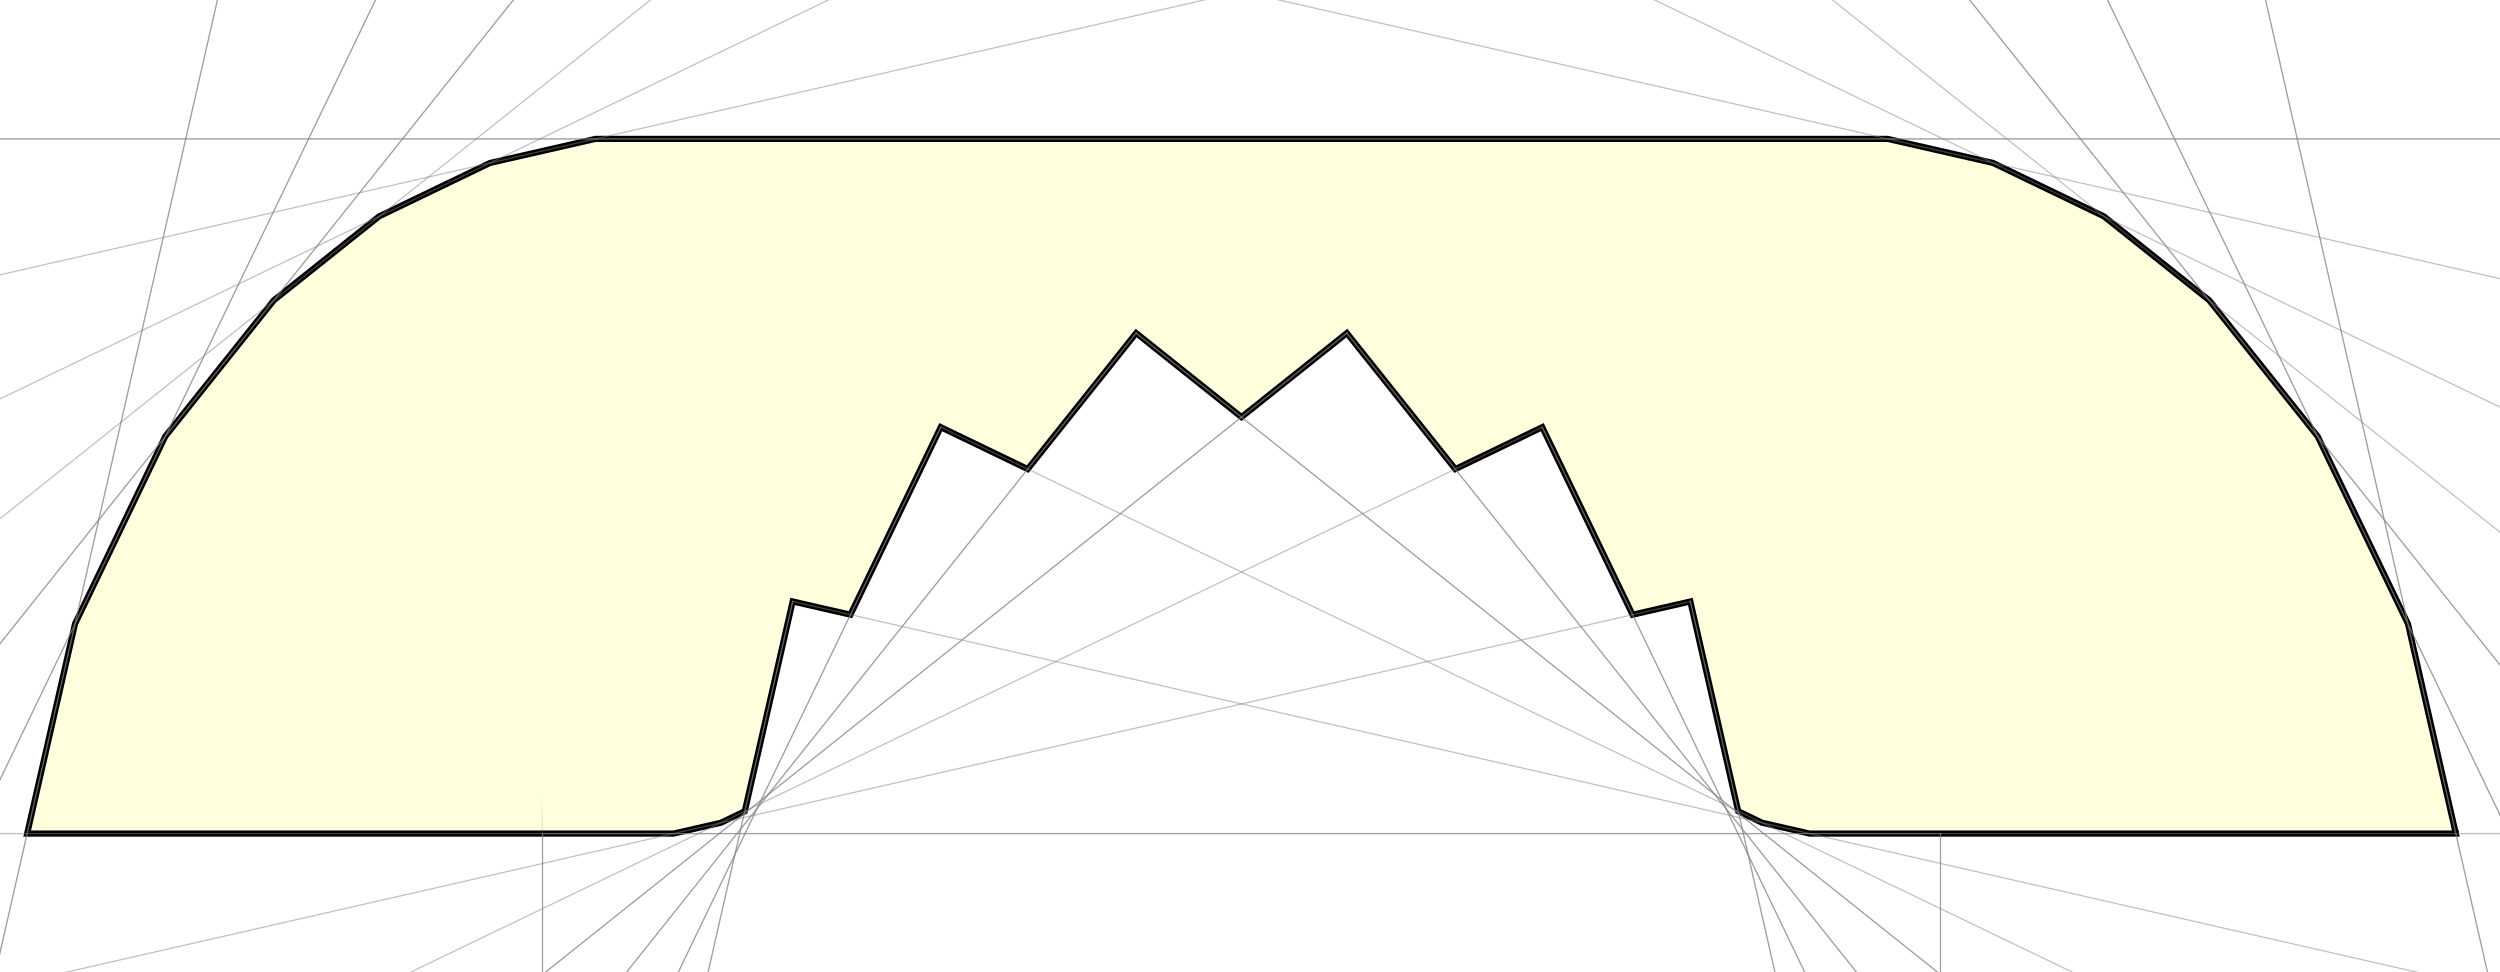
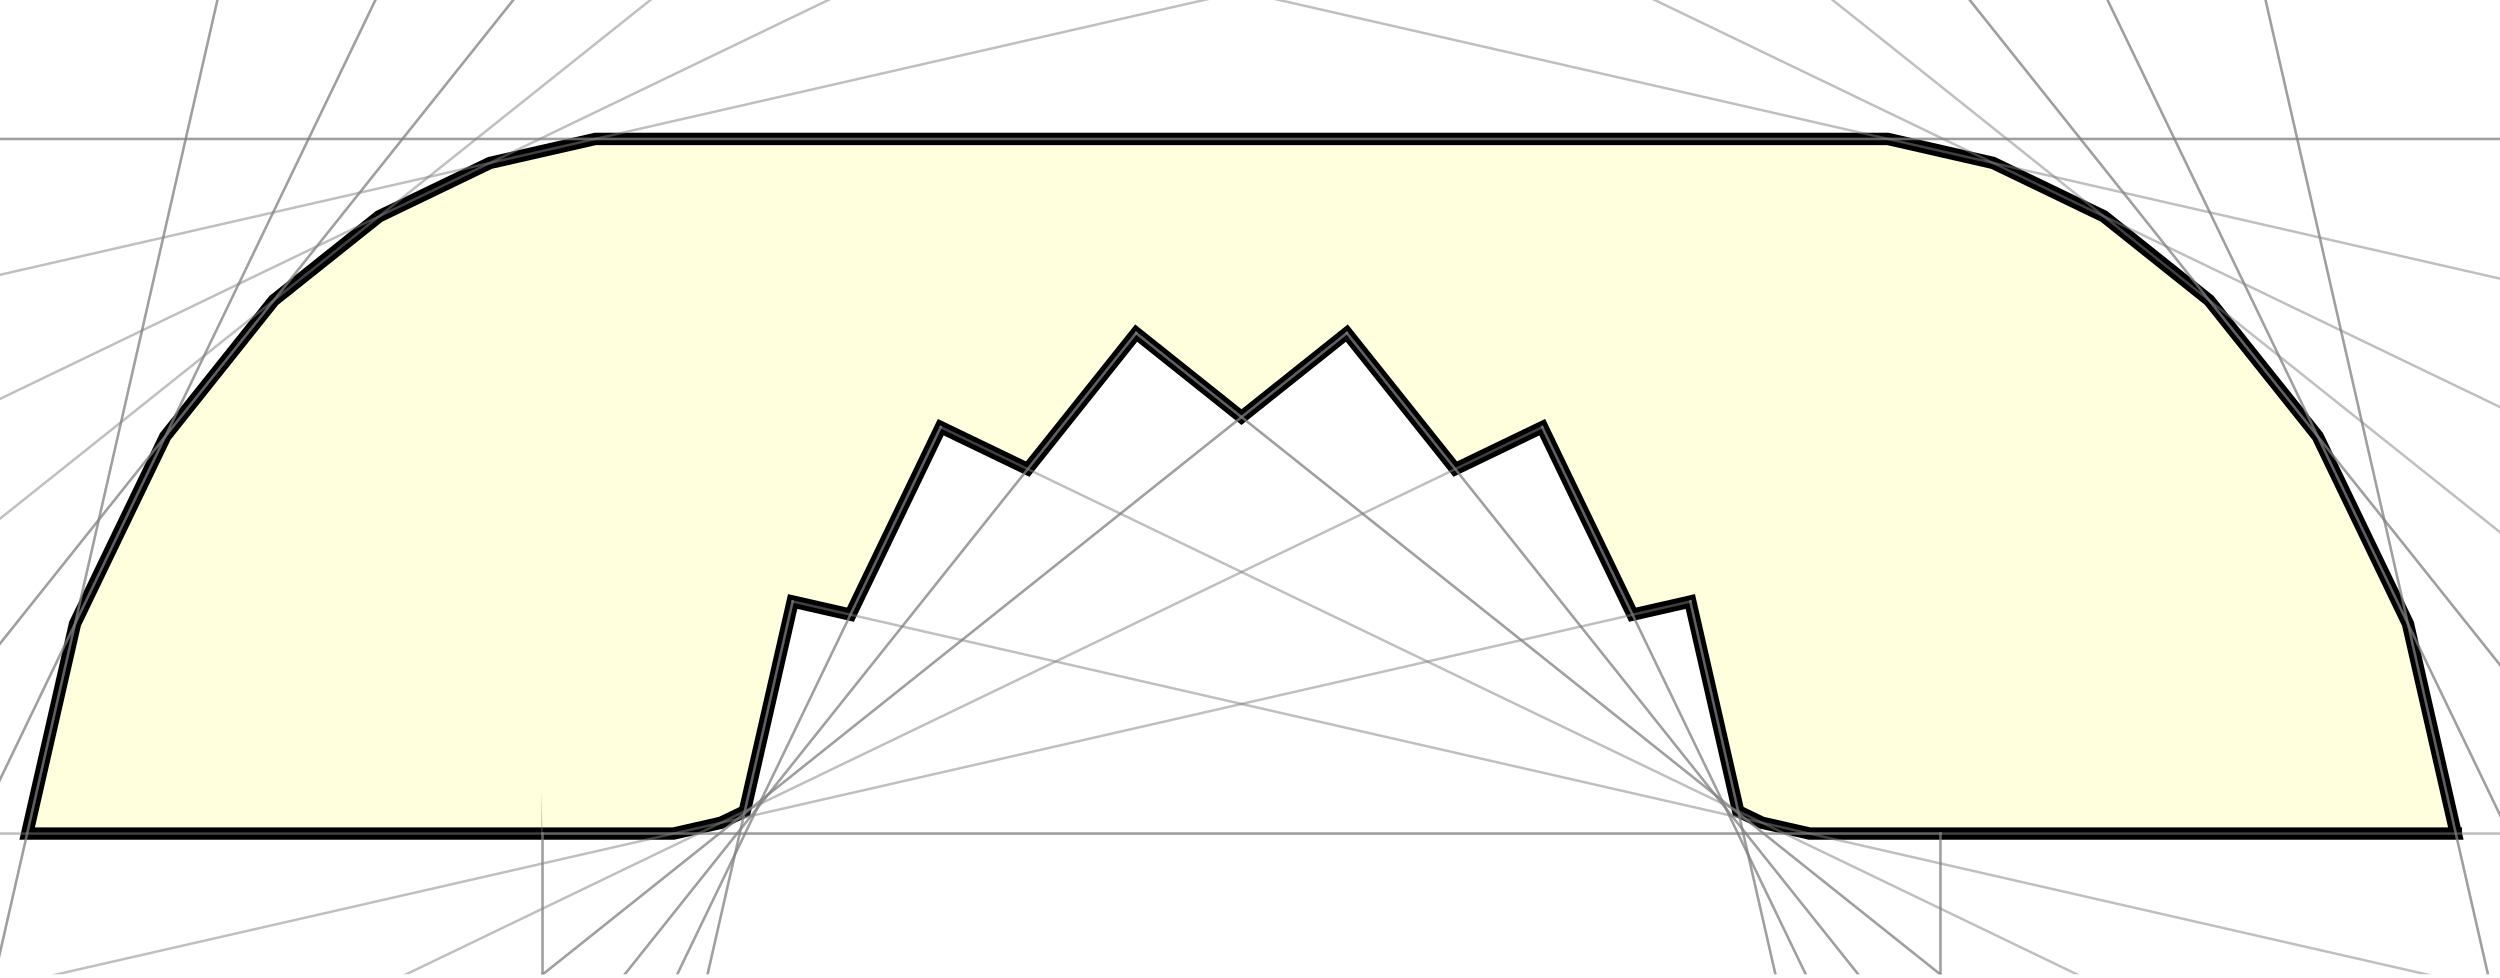
- <svg xmlns="http://www.w3.org/2000/svg" width="404pt" height="157pt" viewBox="0 0 404 157" version="1.1">
-   <g id="surface23">
-     <path style="fill-rule:nonzero;fill:rgb(100%,100%,86.999%);fill-opacity:1;stroke-width:1;stroke-linecap:square;stroke-linejoin:miter;stroke:rgb(0%,0%,0%);stroke-opacity:1;stroke-miterlimit:3.25;" d="M 396.863 134.707 L 389.125 100.809 L 374.535 70.512 L 357.012 48.535 L 339.984 34.961 L 322.07 26.332 L 305.066 22.449 L 96.184 22.449 L 79.184 26.332 L 61.266 34.961 L 44.242 48.535 L 26.715 70.512 L 12.125 100.809 L 4.391 134.707 L 108.832 134.707 L 116.492 132.957 L 120.355 131.098 L 128.094 97.199 L 137.43 99.332 L 152.023 69.035 L 166.078 75.805 L 183.602 53.828 L 200.625 67.402 L 217.648 53.828 L 235.176 75.805 L 249.23 69.035 L 263.82 99.332 L 273.16 97.199 L 280.895 131.098 L 284.758 132.957 L 292.418 134.707 Z M 396.863 134.707 " />
-     <path style="fill:none;stroke-width:0.2;stroke-linecap:square;stroke-linejoin:miter;stroke:rgb(50.001%,50.001%,50.001%);stroke-opacity:0.5;stroke-miterlimit:3.25;" d="M -135.441 134.707 L 313.582 134.707 " />
-     <path style="fill:none;stroke-width:0.2;stroke-linecap:square;stroke-linejoin:miter;stroke:rgb(50.001%,50.001%,50.001%);stroke-opacity:0.5;stroke-miterlimit:3.25;" d="M 313.582 314.359 L 313.582 134.707 " />
-     <path style=" stroke:none;fill-rule:nonzero;fill:rgb(50.001%,50.001%,50.001%);fill-opacity:0.5;" d="M 313.582 134.707 L 313.68 134.805 L 313.68 134.605 L 313.582 134.605 Z M 313.582 134.707 " />
-     <path style="fill:none;stroke-width:0.2;stroke-linecap:square;stroke-linejoin:miter;stroke:rgb(50.001%,50.001%,50.001%);stroke-opacity:0.5;stroke-miterlimit:3.25;" d="M 313.582 314.359 L 313.582 134.707 " />
-     <path style=" stroke:none;fill-rule:nonzero;fill:rgb(50.001%,50.001%,50.001%);fill-opacity:0.5;" d="M 313.582 134.707 L 313.68 134.805 L 313.68 134.605 L 313.582 134.605 Z M 313.582 134.707 " />
-     <path style="fill:none;stroke-width:0.2;stroke-linecap:square;stroke-linejoin:miter;stroke:rgb(50.001%,50.001%,50.001%);stroke-opacity:0.5;stroke-miterlimit:3.25;" d="M -135.441 22.449 L 425.836 22.449 " />
-     <path style="fill:none;stroke-width:0.2;stroke-linecap:square;stroke-linejoin:miter;stroke:rgb(50.001%,50.001%,50.001%);stroke-opacity:0.5;stroke-miterlimit:3.25;" d="M -164.605 197.117 L 273.16 97.199 " />
-     <path style="fill:none;stroke-width:0.2;stroke-linecap:square;stroke-linejoin:miter;stroke:rgb(50.001%,50.001%,50.001%);stroke-opacity:0.5;stroke-miterlimit:3.25;" d="M 322.723 314.359 L 273.16 97.199 " />
-     <path style=" stroke:none;fill-rule:nonzero;fill:rgb(50.001%,50.001%,50.001%);fill-opacity:0.5;" d="M 273.16 97.199 L 273.258 97.297 L 273.234 97.078 L 273.137 97.102 Z M 273.16 97.199 " />
-     <path style="fill:none;stroke-width:0.2;stroke-linecap:square;stroke-linejoin:miter;stroke:rgb(50.001%,50.001%,50.001%);stroke-opacity:0.5;stroke-miterlimit:3.25;" d="M 322.723 314.359 L 273.16 97.199 " />
-     <path style=" stroke:none;fill-rule:nonzero;fill:rgb(50.001%,50.001%,50.001%);fill-opacity:0.5;" d="M 273.16 97.199 L 273.258 97.297 L 273.234 97.078 L 273.137 97.102 Z M 273.16 97.199 " />
-     <path style="fill:none;stroke-width:0.2;stroke-linecap:square;stroke-linejoin:miter;stroke:rgb(50.001%,50.001%,50.001%);stroke-opacity:0.5;stroke-miterlimit:3.25;" d="M -189.582 87.676 L 357.621 -37.219 " />
-     <path style="fill:none;stroke-width:0.2;stroke-linecap:square;stroke-linejoin:miter;stroke:rgb(50.001%,50.001%,50.001%);stroke-opacity:0.5;stroke-miterlimit:3.25;" d="M 437.867 314.359 L 357.621 -37.219 " />
-     <path style="fill:none;stroke-width:0.2;stroke-linecap:square;stroke-linejoin:miter;stroke:rgb(50.001%,50.001%,50.001%);stroke-opacity:0.5;stroke-miterlimit:3.25;" d="M 437.867 314.359 L 357.621 -37.219 " />
-     <path style="fill:none;stroke-width:0.2;stroke-linecap:square;stroke-linejoin:miter;stroke:rgb(50.001%,50.001%,50.001%);stroke-opacity:0.5;stroke-miterlimit:3.25;" d="M -155.324 263.859 L 249.23 69.035 " />
-     <path style="fill:none;stroke-width:0.2;stroke-linecap:square;stroke-linejoin:miter;stroke:rgb(50.001%,50.001%,50.001%);stroke-opacity:0.5;stroke-miterlimit:3.25;" d="M 367.371 314.359 L 249.23 69.035 " />
-     <path style=" stroke:none;fill-rule:nonzero;fill:rgb(50.001%,50.001%,50.001%);fill-opacity:0.5;" d="M 249.23 69.035 L 249.32 69.125 L 249.277 68.902 L 249.188 68.945 Z M 249.23 69.035 " />
-     <path style="fill:none;stroke-width:0.2;stroke-linecap:square;stroke-linejoin:miter;stroke:rgb(50.001%,50.001%,50.001%);stroke-opacity:0.5;stroke-miterlimit:3.25;" d="M 367.371 314.359 L 249.23 69.035 " />
-     <path style=" stroke:none;fill-rule:nonzero;fill:rgb(50.001%,50.001%,50.001%);fill-opacity:0.5;" d="M 249.23 69.035 L 249.32 69.125 L 249.277 68.902 L 249.188 68.945 Z M 249.23 69.035 " />
-     <path style="fill:none;stroke-width:0.2;stroke-linecap:square;stroke-linejoin:miter;stroke:rgb(50.001%,50.001%,50.001%);stroke-opacity:0.5;stroke-miterlimit:3.25;" d="M -204.031 162.719 L 301.664 -80.809 " />
-     <path style="fill:none;stroke-width:0.2;stroke-linecap:square;stroke-linejoin:miter;stroke:rgb(50.001%,50.001%,50.001%);stroke-opacity:0.5;stroke-miterlimit:3.25;" d="M 491.965 314.359 L 301.664 -80.809 " />
-     <path style="fill:none;stroke-width:0.2;stroke-linecap:square;stroke-linejoin:miter;stroke:rgb(50.001%,50.001%,50.001%);stroke-opacity:0.5;stroke-miterlimit:3.25;" d="M 491.965 314.359 L 301.664 -80.809 " />
-     <path style="fill:none;stroke-width:0.2;stroke-linecap:square;stroke-linejoin:miter;stroke:rgb(50.001%,50.001%,50.001%);stroke-opacity:0.5;stroke-miterlimit:3.25;" d="M -109.043 314.359 L 217.648 53.828 " />
-     <path style="fill:none;stroke-width:0.2;stroke-linecap:square;stroke-linejoin:miter;stroke:rgb(50.001%,50.001%,50.001%);stroke-opacity:0.5;stroke-miterlimit:3.25;" d="M -109.043 314.359 L 217.648 53.828 " />
-     <path style=" stroke:none;fill-rule:nonzero;fill:rgb(50.001%,50.001%,50.001%);fill-opacity:0.5;" d="M 217.648 53.828 L 217.586 53.766 L 217.664 53.688 L 217.727 53.766 Z M 217.648 53.828 " />
-     <path style="fill:none;stroke-width:0.2;stroke-linecap:square;stroke-linejoin:miter;stroke:rgb(50.001%,50.001%,50.001%);stroke-opacity:0.5;stroke-miterlimit:3.25;" d="M 425.414 314.359 L 217.648 53.828 " />
-     <path style="fill:none;stroke-width:0.2;stroke-linecap:square;stroke-linejoin:miter;stroke:rgb(50.001%,50.001%,50.001%);stroke-opacity:0.5;stroke-miterlimit:3.25;" d="M 425.414 314.359 L 217.648 53.828 " />
-     <path style="fill:none;stroke-width:0.2;stroke-linecap:square;stroke-linejoin:miter;stroke:rgb(50.001%,50.001%,50.001%);stroke-opacity:0.5;stroke-miterlimit:3.25;" d="M -203.398 246.023 L 235.426 -103.926 " />
-     <path style="fill:none;stroke-width:0.2;stroke-linecap:square;stroke-linejoin:miter;stroke:rgb(50.001%,50.001%,50.001%);stroke-opacity:0.5;stroke-miterlimit:3.25;" d="M 568.996 314.359 L 235.426 -103.926 " />
-     <path style="fill:none;stroke-width:0.2;stroke-linecap:square;stroke-linejoin:miter;stroke:rgb(50.001%,50.001%,50.001%);stroke-opacity:0.5;stroke-miterlimit:3.25;" d="M 568.996 314.359 L 235.426 -103.926 " />
-     <path style="fill:none;stroke-width:0.2;stroke-linecap:square;stroke-linejoin:miter;stroke:rgb(50.001%,50.001%,50.001%);stroke-opacity:0.5;stroke-miterlimit:3.25;" d="M -24.164 314.359 L 183.602 53.828 " />
-     <path style="fill:none;stroke-width:0.2;stroke-linecap:square;stroke-linejoin:miter;stroke:rgb(50.001%,50.001%,50.001%);stroke-opacity:0.5;stroke-miterlimit:3.25;" d="M -24.164 314.359 L 183.602 53.828 " />
-     <path style=" stroke:none;fill-rule:nonzero;fill:rgb(50.001%,50.001%,50.001%);fill-opacity:0.5;" d="M 183.602 53.828 L 183.523 53.75 L 183.586 53.688 L 183.664 53.75 Z M 183.602 53.828 " />
-     <path style="fill:none;stroke-width:0.2;stroke-linecap:square;stroke-linejoin:miter;stroke:rgb(50.001%,50.001%,50.001%);stroke-opacity:0.5;stroke-miterlimit:3.25;" d="M 510.297 314.359 L 183.602 53.828 " />
-     <path style="fill:none;stroke-width:0.2;stroke-linecap:square;stroke-linejoin:miter;stroke:rgb(50.001%,50.001%,50.001%);stroke-opacity:0.5;stroke-miterlimit:3.25;" d="M 510.297 314.359 L 183.602 53.828 " />
-     <path style="fill:none;stroke-width:0.2;stroke-linecap:square;stroke-linejoin:miter;stroke:rgb(50.001%,50.001%,50.001%);stroke-opacity:0.5;stroke-miterlimit:3.25;" d="M -167.746 314.359 L 165.828 -103.926 " />
-     <path style="fill:none;stroke-width:0.2;stroke-linecap:square;stroke-linejoin:miter;stroke:rgb(50.001%,50.001%,50.001%);stroke-opacity:0.5;stroke-miterlimit:3.25;" d="M -167.746 314.359 L 165.828 -103.926 " />
-     <path style="fill:none;stroke-width:0.2;stroke-linecap:square;stroke-linejoin:miter;stroke:rgb(50.001%,50.001%,50.001%);stroke-opacity:0.5;stroke-miterlimit:3.25;" d="M 165.828 -103.926 L 604.652 246.023 " />
-     <path style="fill:none;stroke-width:0.2;stroke-linecap:square;stroke-linejoin:miter;stroke:rgb(50.001%,50.001%,50.001%);stroke-opacity:0.5;stroke-miterlimit:3.25;" d="M 33.879 314.359 L 152.023 69.035 " />
-     <path style="fill:none;stroke-width:0.2;stroke-linecap:square;stroke-linejoin:miter;stroke:rgb(50.001%,50.001%,50.001%);stroke-opacity:0.5;stroke-miterlimit:3.25;" d="M 33.879 314.359 L 152.023 69.035 " />
-     <path style=" stroke:none;fill-rule:nonzero;fill:rgb(50.001%,50.001%,50.001%);fill-opacity:0.5;" d="M 152.023 69.035 L 151.93 68.945 L 151.977 68.902 L 152.066 68.945 Z M 152.023 69.035 " />
-     <path style="fill:none;stroke-width:0.2;stroke-linecap:square;stroke-linejoin:miter;stroke:rgb(50.001%,50.001%,50.001%);stroke-opacity:0.5;stroke-miterlimit:3.25;" d="M 152.023 69.035 L 556.574 263.859 " />
-     <path style="fill:none;stroke-width:0.2;stroke-linecap:square;stroke-linejoin:miter;stroke:rgb(50.001%,50.001%,50.001%);stroke-opacity:0.5;stroke-miterlimit:3.25;" d="M -90.715 314.359 L 99.59 -80.809 " />
-     <path style="fill:none;stroke-width:0.2;stroke-linecap:square;stroke-linejoin:miter;stroke:rgb(50.001%,50.001%,50.001%);stroke-opacity:0.5;stroke-miterlimit:3.25;" d="M -90.715 314.359 L 99.59 -80.809 " />
-     <path style="fill:none;stroke-width:0.2;stroke-linecap:square;stroke-linejoin:miter;stroke:rgb(50.001%,50.001%,50.001%);stroke-opacity:0.5;stroke-miterlimit:3.25;" d="M 99.59 -80.809 L 605.281 162.719 " />
-     <path style="fill:none;stroke-width:0.2;stroke-linecap:square;stroke-linejoin:miter;stroke:rgb(50.001%,50.001%,50.001%);stroke-opacity:0.5;stroke-miterlimit:3.25;" d="M 78.527 314.359 L 128.094 97.199 " />
-     <path style="fill:none;stroke-width:0.2;stroke-linecap:square;stroke-linejoin:miter;stroke:rgb(50.001%,50.001%,50.001%);stroke-opacity:0.5;stroke-miterlimit:3.25;" d="M 78.527 314.359 L 128.094 97.199 " />
-     <path style=" stroke:none;fill-rule:nonzero;fill:rgb(50.001%,50.001%,50.001%);fill-opacity:0.5;" d="M 128.094 97.199 L 127.996 97.102 L 128.016 97.078 L 128.113 97.102 Z M 128.094 97.199 " />
-     <path style="fill:none;stroke-width:0.2;stroke-linecap:square;stroke-linejoin:miter;stroke:rgb(50.001%,50.001%,50.001%);stroke-opacity:0.5;stroke-miterlimit:3.25;" d="M 128.094 97.199 L 565.855 197.117 " />
-     <path style="fill:none;stroke-width:0.2;stroke-linecap:square;stroke-linejoin:miter;stroke:rgb(50.001%,50.001%,50.001%);stroke-opacity:0.5;stroke-miterlimit:3.25;" d="M -36.613 314.359 L 43.629 -37.219 " />
-     <path style="fill:none;stroke-width:0.2;stroke-linecap:square;stroke-linejoin:miter;stroke:rgb(50.001%,50.001%,50.001%);stroke-opacity:0.5;stroke-miterlimit:3.25;" d="M -36.613 314.359 L 43.629 -37.219 " />
-     <path style="fill:none;stroke-width:0.2;stroke-linecap:square;stroke-linejoin:miter;stroke:rgb(50.001%,50.001%,50.001%);stroke-opacity:0.5;stroke-miterlimit:3.25;" d="M 43.629 -37.219 L 590.836 87.676 " />
-     <path style="fill:none;stroke-width:0.2;stroke-linecap:square;stroke-linejoin:miter;stroke:rgb(50.001%,50.001%,50.001%);stroke-opacity:0.5;stroke-miterlimit:3.25;" d="M 87.672 314.359 L 87.672 134.707 " />
-     <path style="fill:none;stroke-width:0.2;stroke-linecap:square;stroke-linejoin:miter;stroke:rgb(50.001%,50.001%,50.001%);stroke-opacity:0.5;stroke-miterlimit:3.25;" d="M 87.672 314.359 L 87.672 134.707 " />
-     <path style=" stroke:none;fill-rule:nonzero;fill:rgb(50.001%,50.001%,50.001%);fill-opacity:0.5;" d="M 87.672 134.707 L 87.57 134.605 L 87.57 128 L 87.672 134.605 Z M 87.672 134.707 " />
-     <path style="fill:none;stroke-width:0.2;stroke-linecap:square;stroke-linejoin:miter;stroke:rgb(50.001%,50.001%,50.001%);stroke-opacity:0.5;stroke-miterlimit:3.25;" d="M 87.672 134.707 L 536.691 134.707 " />
-     <path style="fill:none;stroke-width:0.2;stroke-linecap:square;stroke-linejoin:miter;stroke:rgb(50.001%,50.001%,50.001%);stroke-opacity:0.5;stroke-miterlimit:3.25;" d="M -24.586 22.449 L 536.691 22.449 " />
+ <svg xmlns="http://www.w3.org/2000/svg" width="202pt" height="79pt" viewBox="0 0 202 79" version="1.1">
+   <defs>
+     <clipPath id="clip1">
+       <path d="M 156 67 L 157 67 L 157 78.719 L 156 78.719 Z M 156 67 " />
+     </clipPath>
+     <clipPath id="clip2">
+       <path d="M 156 67 L 157 67 L 157 78.719 L 156 78.719 Z M 156 67 " />
+     </clipPath>
+     <clipPath id="clip3">
+       <path d="M 0 47 L 138 47 L 138 78.719 L 0 78.719 Z M 0 47 " />
+     </clipPath>
+     <clipPath id="clip4">
+       <path d="M 135 47 L 163 47 L 163 78.719 L 135 78.719 Z M 135 47 " />
+     </clipPath>
+     <clipPath id="clip5">
+       <path d="M 135 47 L 163 47 L 163 78.719 L 135 78.719 Z M 135 47 " />
+     </clipPath>
+     <clipPath id="clip6">
+       <path d="M 177 0 L 202 0 L 202 78.719 L 177 78.719 Z M 177 0 " />
+     </clipPath>
+     <clipPath id="clip7">
+       <path d="M 0 33 L 126 33 L 126 78.719 L 0 78.719 Z M 0 33 " />
+     </clipPath>
+     <clipPath id="clip8">
+       <path d="M 123 33 L 185 33 L 185 78.719 L 123 78.719 Z M 123 33 " />
+     </clipPath>
+     <clipPath id="clip9">
+       <path d="M 123 33 L 185 33 L 185 78.719 L 123 78.719 Z M 123 33 " />
+     </clipPath>
+     <clipPath id="clip10">
+       <path d="M 0 0 L 152 0 L 152 78.719 L 0 78.719 Z M 0 0 " />
+     </clipPath>
+     <clipPath id="clip11">
+       <path d="M 149 0 L 202 0 L 202 78.719 L 149 78.719 Z M 149 0 " />
+     </clipPath>
+     <clipPath id="clip12">
+       <path d="M 0 25 L 110 25 L 110 78.719 L 0 78.719 Z M 0 25 " />
+     </clipPath>
+     <clipPath id="clip13">
+       <path d="M 107 25 L 202 25 L 202 78.719 L 107 78.719 Z M 107 25 " />
+     </clipPath>
+     <clipPath id="clip14">
+       <path d="M 0 0 L 119 0 L 119 78.719 L 0 78.719 Z M 0 0 " />
+     </clipPath>
+     <clipPath id="clip15">
+       <path d="M 116 0 L 202 0 L 202 78.719 L 116 78.719 Z M 116 0 " />
+     </clipPath>
+     <clipPath id="clip16">
+       <path d="M 0 25 L 93 25 L 93 78.719 L 0 78.719 Z M 0 25 " />
+     </clipPath>
+     <clipPath id="clip17">
+       <path d="M 90 25 L 202 25 L 202 78.719 L 90 78.719 Z M 90 25 " />
+     </clipPath>
+     <clipPath id="clip18">
+       <path d="M 0 0 L 84 0 L 84 78.719 L 0 78.719 Z M 0 0 " />
+     </clipPath>
+     <clipPath id="clip19">
+       <path d="M 81 0 L 202 0 L 202 78.719 L 81 78.719 Z M 81 0 " />
+     </clipPath>
+     <clipPath id="clip20">
+       <path d="M 15 33 L 77 33 L 77 78.719 L 15 78.719 Z M 15 33 " />
+     </clipPath>
+     <clipPath id="clip21">
+       <path d="M 75 33 L 202 33 L 202 78.719 L 75 78.719 Z M 75 33 " />
+     </clipPath>
+     <clipPath id="clip22">
+       <path d="M 0 0 L 51 0 L 51 78.719 L 0 78.719 Z M 0 0 " />
+     </clipPath>
+     <clipPath id="clip23">
+       <path d="M 48 0 L 202 0 L 202 78.719 L 48 78.719 Z M 48 0 " />
+     </clipPath>
+     <clipPath id="clip24">
+       <path d="M 38 47 L 65 47 L 65 78.719 L 38 78.719 Z M 38 47 " />
+     </clipPath>
+     <clipPath id="clip25">
+       <path d="M 63 47 L 202 47 L 202 78.719 L 63 78.719 Z M 63 47 " />
+     </clipPath>
+     <clipPath id="clip26">
+       <path d="M 0 0 L 23 0 L 23 78.719 L 0 78.719 Z M 0 0 " />
+     </clipPath>
+     <clipPath id="clip27">
+       <path d="M 43 67 L 44 67 L 44 78.719 L 43 78.719 Z M 43 67 " />
+     </clipPath>
+   </defs>
+   <g id="surface350">
+     <path style="fill-rule:nonzero;fill:rgb(100%,100%,86.999%);fill-opacity:1;stroke-width:1;stroke-linecap:square;stroke-linejoin:miter;stroke:rgb(0%,0%,0%);stroke-opacity:1;stroke-miterlimit:3.25;" d="M 198.43 67.352 L 194.562 50.402 L 187.27 35.258 L 178.504 24.27 L 169.992 17.48 L 161.035 13.164 L 152.535 11.227 L 48.09 11.227 L 39.59 13.164 L 30.633 17.48 L 22.121 24.27 L 13.359 35.258 L 6.062 50.402 L 2.195 67.352 L 54.414 67.352 L 58.246 66.48 L 60.176 65.551 L 64.047 48.602 L 68.715 49.664 L 76.012 34.516 L 83.039 37.902 L 91.801 26.914 L 100.312 33.703 L 108.824 26.914 L 117.586 37.902 L 124.613 34.516 L 131.91 49.664 L 136.578 48.602 L 140.449 65.551 L 142.379 66.48 L 146.211 67.352 Z M 198.43 67.352 " />
+     <path style="fill:none;stroke-width:0.2;stroke-linecap:square;stroke-linejoin:miter;stroke:rgb(50.001%,50.001%,50.001%);stroke-opacity:0.5;stroke-miterlimit:3.25;" d="M -67.719 67.352 L 156.789 67.352 " />
+     <g clip-path="url(#clip1)" clip-rule="nonzero">
+       <path style="fill:none;stroke-width:0.2;stroke-linecap:square;stroke-linejoin:miter;stroke:rgb(50.001%,50.001%,50.001%);stroke-opacity:0.5;stroke-miterlimit:3.25;" d="M 156.789 157.297 L 156.789 67.352 " />
+     </g>
+     <path style=" stroke:none;fill-rule:nonzero;fill:rgb(50.001%,50.001%,50.001%);fill-opacity:0.5;" d="M 156.789 67.352 L 156.891 67.453 L 156.891 67.254 L 156.789 67.254 Z M 156.789 67.352 " />
+     <g clip-path="url(#clip2)" clip-rule="nonzero">
+       <path style="fill:none;stroke-width:0.2;stroke-linecap:square;stroke-linejoin:miter;stroke:rgb(50.001%,50.001%,50.001%);stroke-opacity:0.5;stroke-miterlimit:3.25;" d="M 156.789 157.297 L 156.789 67.352 " />
+     </g>
+     <path style=" stroke:none;fill-rule:nonzero;fill:rgb(50.001%,50.001%,50.001%);fill-opacity:0.5;" d="M 156.789 67.352 L 156.891 67.453 L 156.891 67.254 L 156.789 67.254 Z M 156.789 67.352 " />
+     <path style="fill:none;stroke-width:0.2;stroke-linecap:square;stroke-linejoin:miter;stroke:rgb(50.001%,50.001%,50.001%);stroke-opacity:0.5;stroke-miterlimit:3.25;" d="M -67.719 11.227 L 212.918 11.227 " />
+     <g clip-path="url(#clip3)" clip-rule="nonzero">
+       <path style="fill:none;stroke-width:0.2;stroke-linecap:square;stroke-linejoin:miter;stroke:rgb(50.001%,50.001%,50.001%);stroke-opacity:0.5;stroke-miterlimit:3.25;" d="M -82.301 98.559 L 136.578 48.602 " />
+     </g>
+     <g clip-path="url(#clip4)" clip-rule="nonzero">
+       <path style="fill:none;stroke-width:0.2;stroke-linecap:square;stroke-linejoin:miter;stroke:rgb(50.001%,50.001%,50.001%);stroke-opacity:0.5;stroke-miterlimit:3.25;" d="M 161.391 157.297 L 136.578 48.602 " />
+     </g>
+     <path style=" stroke:none;fill-rule:nonzero;fill:rgb(50.001%,50.001%,50.001%);fill-opacity:0.5;" d="M 136.578 48.602 L 136.676 48.699 L 136.656 48.48 L 136.559 48.504 Z M 136.578 48.602 " />
+     <g clip-path="url(#clip5)" clip-rule="nonzero">
+       <path style="fill:none;stroke-width:0.2;stroke-linecap:square;stroke-linejoin:miter;stroke:rgb(50.001%,50.001%,50.001%);stroke-opacity:0.5;stroke-miterlimit:3.25;" d="M 161.391 157.297 L 136.578 48.602 " />
+     </g>
+     <path style=" stroke:none;fill-rule:nonzero;fill:rgb(50.001%,50.001%,50.001%);fill-opacity:0.5;" d="M 136.578 48.602 L 136.676 48.699 L 136.656 48.48 L 136.559 48.504 Z M 136.578 48.602 " />
+     <path style="fill:none;stroke-width:0.2;stroke-linecap:square;stroke-linejoin:miter;stroke:rgb(50.001%,50.001%,50.001%);stroke-opacity:0.5;stroke-miterlimit:3.25;" d="M -94.793 43.836 L 178.809 -18.609 " />
+     <g clip-path="url(#clip6)" clip-rule="nonzero">
+       <path style="fill:none;stroke-width:0.2;stroke-linecap:square;stroke-linejoin:miter;stroke:rgb(50.001%,50.001%,50.001%);stroke-opacity:0.5;stroke-miterlimit:3.25;" d="M 218.961 157.297 L 178.809 -18.609 " />
+       <path style="fill:none;stroke-width:0.2;stroke-linecap:square;stroke-linejoin:miter;stroke:rgb(50.001%,50.001%,50.001%);stroke-opacity:0.5;stroke-miterlimit:3.25;" d="M 218.961 157.297 L 178.809 -18.609 " />
+     </g>
+     <g clip-path="url(#clip7)" clip-rule="nonzero">
+       <path style="fill:none;stroke-width:0.2;stroke-linecap:square;stroke-linejoin:miter;stroke:rgb(50.001%,50.001%,50.001%);stroke-opacity:0.5;stroke-miterlimit:3.25;" d="M -77.664 131.93 L 124.613 34.516 " />
+     </g>
+     <g clip-path="url(#clip8)" clip-rule="nonzero">
+       <path style="fill:none;stroke-width:0.2;stroke-linecap:square;stroke-linejoin:miter;stroke:rgb(50.001%,50.001%,50.001%);stroke-opacity:0.5;stroke-miterlimit:3.25;" d="M 183.742 157.297 L 124.613 34.516 " />
+     </g>
+     <path style=" stroke:none;fill-rule:nonzero;fill:rgb(50.001%,50.001%,50.001%);fill-opacity:0.5;" d="M 124.613 34.516 L 124.703 34.609 L 124.66 34.383 L 124.57 34.426 Z M 124.613 34.516 " />
+     <g clip-path="url(#clip9)" clip-rule="nonzero">
+       <path style="fill:none;stroke-width:0.2;stroke-linecap:square;stroke-linejoin:miter;stroke:rgb(50.001%,50.001%,50.001%);stroke-opacity:0.5;stroke-miterlimit:3.25;" d="M 183.742 157.297 L 124.613 34.516 " />
+     </g>
+     <path style=" stroke:none;fill-rule:nonzero;fill:rgb(50.001%,50.001%,50.001%);fill-opacity:0.5;" d="M 124.613 34.516 L 124.703 34.609 L 124.66 34.383 L 124.57 34.426 Z M 124.613 34.516 " />
+     <g clip-path="url(#clip10)" clip-rule="nonzero">
+       <path style="fill:none;stroke-width:0.2;stroke-linecap:square;stroke-linejoin:miter;stroke:rgb(50.001%,50.001%,50.001%);stroke-opacity:0.5;stroke-miterlimit:3.25;" d="M -102.016 81.359 L 150.832 -40.406 " />
+     </g>
+     <g clip-path="url(#clip11)" clip-rule="nonzero">
+       <path style="fill:none;stroke-width:0.2;stroke-linecap:square;stroke-linejoin:miter;stroke:rgb(50.001%,50.001%,50.001%);stroke-opacity:0.5;stroke-miterlimit:3.25;" d="M 246.039 157.297 L 150.832 -40.406 " />
+       <path style="fill:none;stroke-width:0.2;stroke-linecap:square;stroke-linejoin:miter;stroke:rgb(50.001%,50.001%,50.001%);stroke-opacity:0.5;stroke-miterlimit:3.25;" d="M 246.039 157.297 L 150.832 -40.406 " />
+     </g>
+     <g clip-path="url(#clip12)" clip-rule="nonzero">
+       <path style="fill:none;stroke-width:0.2;stroke-linecap:square;stroke-linejoin:miter;stroke:rgb(50.001%,50.001%,50.001%);stroke-opacity:0.5;stroke-miterlimit:3.25;" d="M -54.672 157.297 L 108.824 26.914 " />
+       <path style="fill:none;stroke-width:0.2;stroke-linecap:square;stroke-linejoin:miter;stroke:rgb(50.001%,50.001%,50.001%);stroke-opacity:0.5;stroke-miterlimit:3.25;" d="M -54.672 157.297 L 108.824 26.914 " />
+     </g>
+     <path style=" stroke:none;fill-rule:nonzero;fill:rgb(50.001%,50.001%,50.001%);fill-opacity:0.5;" d="M 108.824 26.914 L 108.762 26.852 L 108.84 26.773 L 108.902 26.852 Z M 108.824 26.914 " />
+     <g clip-path="url(#clip13)" clip-rule="nonzero">
+       <path style="fill:none;stroke-width:0.2;stroke-linecap:square;stroke-linejoin:miter;stroke:rgb(50.001%,50.001%,50.001%);stroke-opacity:0.5;stroke-miterlimit:3.25;" d="M 212.805 157.297 L 108.824 26.914 " />
+       <path style="fill:none;stroke-width:0.2;stroke-linecap:square;stroke-linejoin:miter;stroke:rgb(50.001%,50.001%,50.001%);stroke-opacity:0.5;stroke-miterlimit:3.25;" d="M 212.805 157.297 L 108.824 26.914 " />
+     </g>
+     <g clip-path="url(#clip14)" clip-rule="nonzero">
+       <path style="fill:none;stroke-width:0.2;stroke-linecap:square;stroke-linejoin:miter;stroke:rgb(50.001%,50.001%,50.001%);stroke-opacity:0.5;stroke-miterlimit:3.25;" d="M -101.699 123.012 L 117.711 -51.965 " />
+     </g>
+     <g clip-path="url(#clip15)" clip-rule="nonzero">
+       <path style="fill:none;stroke-width:0.2;stroke-linecap:square;stroke-linejoin:miter;stroke:rgb(50.001%,50.001%,50.001%);stroke-opacity:0.5;stroke-miterlimit:3.25;" d="M 284.594 157.297 L 117.711 -51.965 " />
+       <path style="fill:none;stroke-width:0.2;stroke-linecap:square;stroke-linejoin:miter;stroke:rgb(50.001%,50.001%,50.001%);stroke-opacity:0.5;stroke-miterlimit:3.25;" d="M 284.594 157.297 L 117.711 -51.965 " />
+     </g>
+     <g clip-path="url(#clip16)" clip-rule="nonzero">
+       <path style="fill:none;stroke-width:0.2;stroke-linecap:square;stroke-linejoin:miter;stroke:rgb(50.001%,50.001%,50.001%);stroke-opacity:0.5;stroke-miterlimit:3.25;" d="M -12.18 157.297 L 91.801 26.914 " />
+       <path style="fill:none;stroke-width:0.2;stroke-linecap:square;stroke-linejoin:miter;stroke:rgb(50.001%,50.001%,50.001%);stroke-opacity:0.5;stroke-miterlimit:3.25;" d="M -12.18 157.297 L 91.801 26.914 " />
+     </g>
+     <path style=" stroke:none;fill-rule:nonzero;fill:rgb(50.001%,50.001%,50.001%);fill-opacity:0.5;" d="M 91.801 26.914 L 91.723 26.836 L 91.785 26.773 L 91.863 26.836 Z M 91.801 26.914 " />
+     <g clip-path="url(#clip17)" clip-rule="nonzero">
+       <path style="fill:none;stroke-width:0.2;stroke-linecap:square;stroke-linejoin:miter;stroke:rgb(50.001%,50.001%,50.001%);stroke-opacity:0.5;stroke-miterlimit:3.25;" d="M 255.297 157.297 L 91.801 26.914 " />
+       <path style="fill:none;stroke-width:0.2;stroke-linecap:square;stroke-linejoin:miter;stroke:rgb(50.001%,50.001%,50.001%);stroke-opacity:0.5;stroke-miterlimit:3.25;" d="M 255.297 157.297 L 91.801 26.914 " />
+     </g>
+     <g clip-path="url(#clip18)" clip-rule="nonzero">
+       <path style="fill:none;stroke-width:0.2;stroke-linecap:square;stroke-linejoin:miter;stroke:rgb(50.001%,50.001%,50.001%);stroke-opacity:0.5;stroke-miterlimit:3.25;" d="M -83.969 157.297 L 82.914 -51.965 " />
+       <path style="fill:none;stroke-width:0.2;stroke-linecap:square;stroke-linejoin:miter;stroke:rgb(50.001%,50.001%,50.001%);stroke-opacity:0.5;stroke-miterlimit:3.25;" d="M -83.969 157.297 L 82.914 -51.965 " />
+     </g>
+     <g clip-path="url(#clip19)" clip-rule="nonzero">
+       <path style="fill:none;stroke-width:0.2;stroke-linecap:square;stroke-linejoin:miter;stroke:rgb(50.001%,50.001%,50.001%);stroke-opacity:0.5;stroke-miterlimit:3.25;" d="M 82.914 -51.965 L 302.324 123.012 " />
+     </g>
+     <g clip-path="url(#clip20)" clip-rule="nonzero">
+       <path style="fill:none;stroke-width:0.2;stroke-linecap:square;stroke-linejoin:miter;stroke:rgb(50.001%,50.001%,50.001%);stroke-opacity:0.5;stroke-miterlimit:3.25;" d="M 16.883 157.297 L 76.012 34.516 " />
+       <path style="fill:none;stroke-width:0.2;stroke-linecap:square;stroke-linejoin:miter;stroke:rgb(50.001%,50.001%,50.001%);stroke-opacity:0.5;stroke-miterlimit:3.25;" d="M 16.883 157.297 L 76.012 34.516 " />
+     </g>
+     <path style=" stroke:none;fill-rule:nonzero;fill:rgb(50.001%,50.001%,50.001%);fill-opacity:0.5;" d="M 76.012 34.516 L 75.922 34.426 L 75.965 34.383 L 76.055 34.426 Z M 76.012 34.516 " />
+     <g clip-path="url(#clip21)" clip-rule="nonzero">
+       <path style="fill:none;stroke-width:0.2;stroke-linecap:square;stroke-linejoin:miter;stroke:rgb(50.001%,50.001%,50.001%);stroke-opacity:0.5;stroke-miterlimit:3.25;" d="M 76.012 34.516 L 278.289 131.93 " />
+     </g>
+     <g clip-path="url(#clip22)" clip-rule="nonzero">
+       <path style="fill:none;stroke-width:0.2;stroke-linecap:square;stroke-linejoin:miter;stroke:rgb(50.001%,50.001%,50.001%);stroke-opacity:0.5;stroke-miterlimit:3.25;" d="M -45.414 157.297 L 49.793 -40.406 " />
+       <path style="fill:none;stroke-width:0.2;stroke-linecap:square;stroke-linejoin:miter;stroke:rgb(50.001%,50.001%,50.001%);stroke-opacity:0.5;stroke-miterlimit:3.25;" d="M -45.414 157.297 L 49.793 -40.406 " />
+     </g>
+     <g clip-path="url(#clip23)" clip-rule="nonzero">
+       <path style="fill:none;stroke-width:0.2;stroke-linecap:square;stroke-linejoin:miter;stroke:rgb(50.001%,50.001%,50.001%);stroke-opacity:0.5;stroke-miterlimit:3.25;" d="M 49.793 -40.406 L 302.641 81.359 " />
+     </g>
+     <g clip-path="url(#clip24)" clip-rule="nonzero">
+       <path style="fill:none;stroke-width:0.2;stroke-linecap:square;stroke-linejoin:miter;stroke:rgb(50.001%,50.001%,50.001%);stroke-opacity:0.5;stroke-miterlimit:3.25;" d="M 39.234 157.297 L 64.047 48.602 " />
+       <path style="fill:none;stroke-width:0.2;stroke-linecap:square;stroke-linejoin:miter;stroke:rgb(50.001%,50.001%,50.001%);stroke-opacity:0.5;stroke-miterlimit:3.25;" d="M 39.234 157.297 L 64.047 48.602 " />
+     </g>
+     <path style=" stroke:none;fill-rule:nonzero;fill:rgb(50.001%,50.001%,50.001%);fill-opacity:0.5;" d="M 64.047 48.602 L 63.949 48.504 L 63.973 48.48 L 64.066 48.504 Z M 64.047 48.602 " />
+     <g clip-path="url(#clip25)" clip-rule="nonzero">
+       <path style="fill:none;stroke-width:0.2;stroke-linecap:square;stroke-linejoin:miter;stroke:rgb(50.001%,50.001%,50.001%);stroke-opacity:0.5;stroke-miterlimit:3.25;" d="M 64.047 48.602 L 282.93 98.559 " />
+     </g>
+     <g clip-path="url(#clip26)" clip-rule="nonzero">
+       <path style="fill:none;stroke-width:0.2;stroke-linecap:square;stroke-linejoin:miter;stroke:rgb(50.001%,50.001%,50.001%);stroke-opacity:0.5;stroke-miterlimit:3.25;" d="M -18.336 157.297 L 21.816 -18.609 " />
+       <path style="fill:none;stroke-width:0.2;stroke-linecap:square;stroke-linejoin:miter;stroke:rgb(50.001%,50.001%,50.001%);stroke-opacity:0.5;stroke-miterlimit:3.25;" d="M -18.336 157.297 L 21.816 -18.609 " />
+     </g>
+     <path style="fill:none;stroke-width:0.2;stroke-linecap:square;stroke-linejoin:miter;stroke:rgb(50.001%,50.001%,50.001%);stroke-opacity:0.5;stroke-miterlimit:3.25;" d="M 21.816 -18.609 L 295.418 43.836 " />
+     <g clip-path="url(#clip27)" clip-rule="nonzero">
+       <path style="fill:none;stroke-width:0.2;stroke-linecap:square;stroke-linejoin:miter;stroke:rgb(50.001%,50.001%,50.001%);stroke-opacity:0.5;stroke-miterlimit:3.25;" d="M 43.836 157.297 L 43.836 67.352 " />
+       <path style="fill:none;stroke-width:0.2;stroke-linecap:square;stroke-linejoin:miter;stroke:rgb(50.001%,50.001%,50.001%);stroke-opacity:0.5;stroke-miterlimit:3.25;" d="M 43.836 157.297 L 43.836 67.352 " />
+     </g>
+     <path style=" stroke:none;fill-rule:nonzero;fill:rgb(50.001%,50.001%,50.001%);fill-opacity:0.5;" d="M 43.836 67.352 L 43.734 67.254 L 43.734 64 L 43.836 67.254 Z M 43.836 67.352 " />
+     <path style="fill:none;stroke-width:0.2;stroke-linecap:square;stroke-linejoin:miter;stroke:rgb(50.001%,50.001%,50.001%);stroke-opacity:0.5;stroke-miterlimit:3.25;" d="M 43.836 67.352 L 268.348 67.352 " />
+     <path style="fill:none;stroke-width:0.2;stroke-linecap:square;stroke-linejoin:miter;stroke:rgb(50.001%,50.001%,50.001%);stroke-opacity:0.5;stroke-miterlimit:3.25;" d="M -12.293 11.227 L 268.348 11.227 " />
  </g>
</svg>
